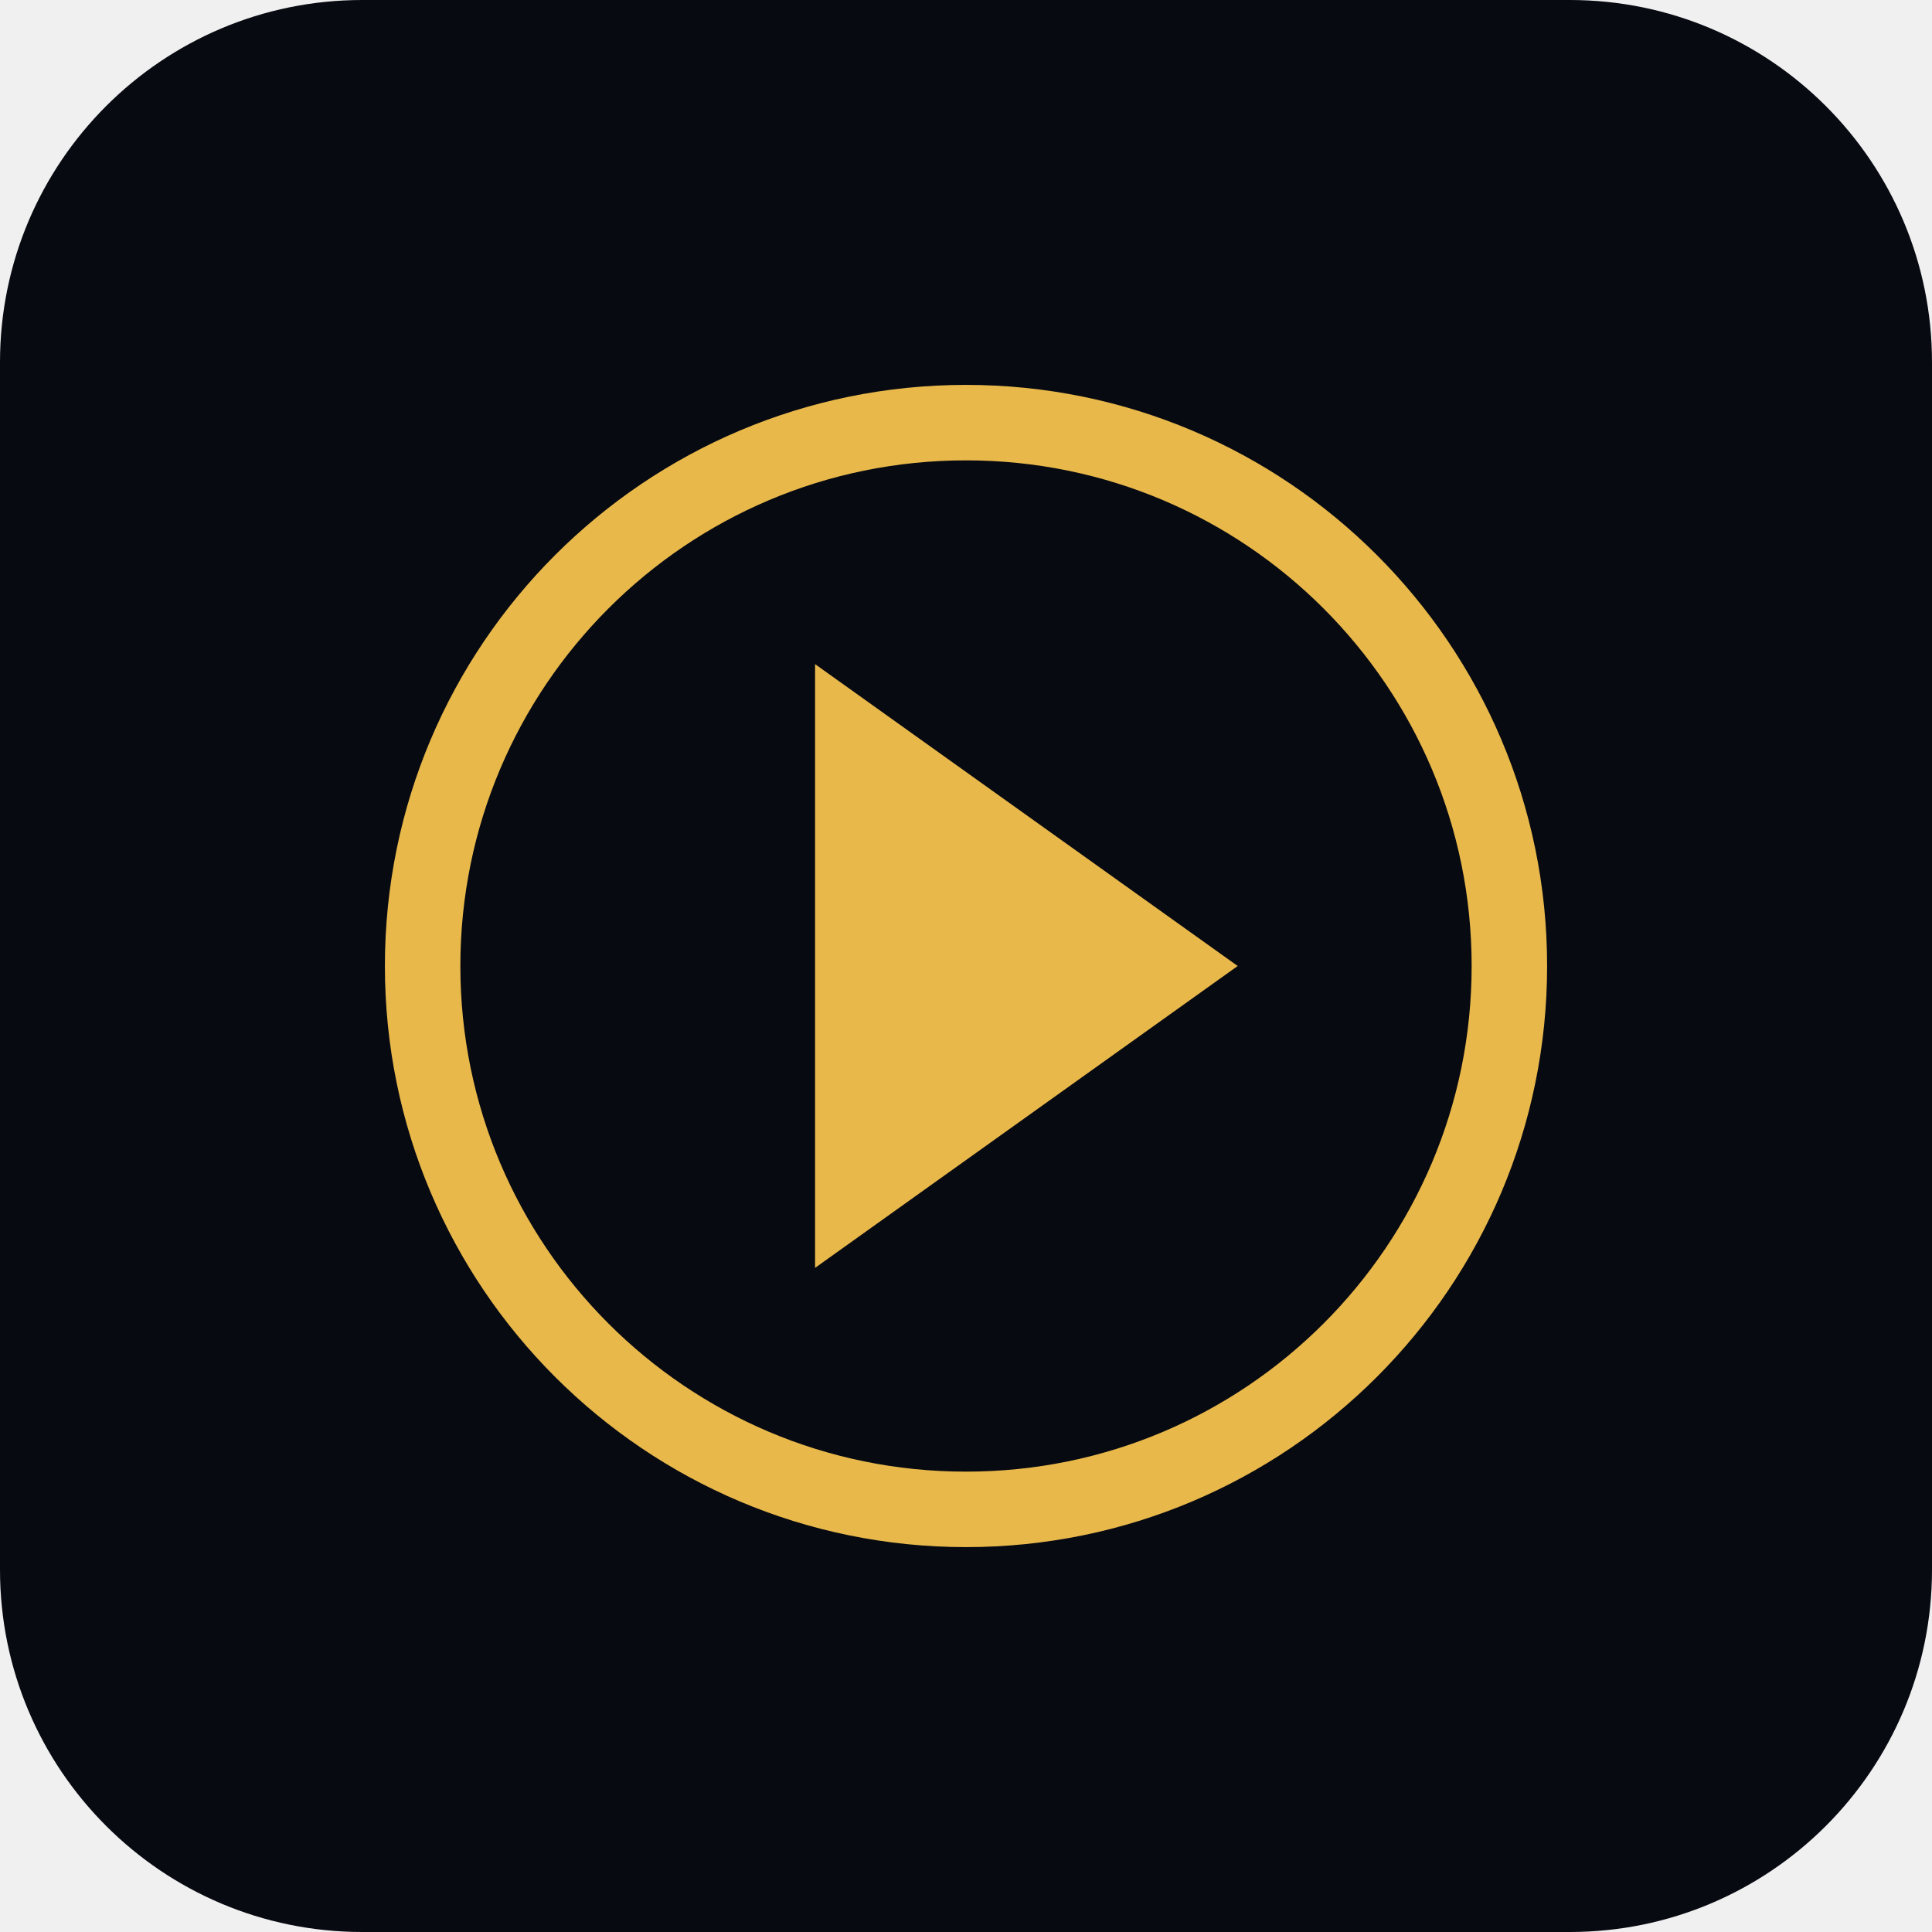
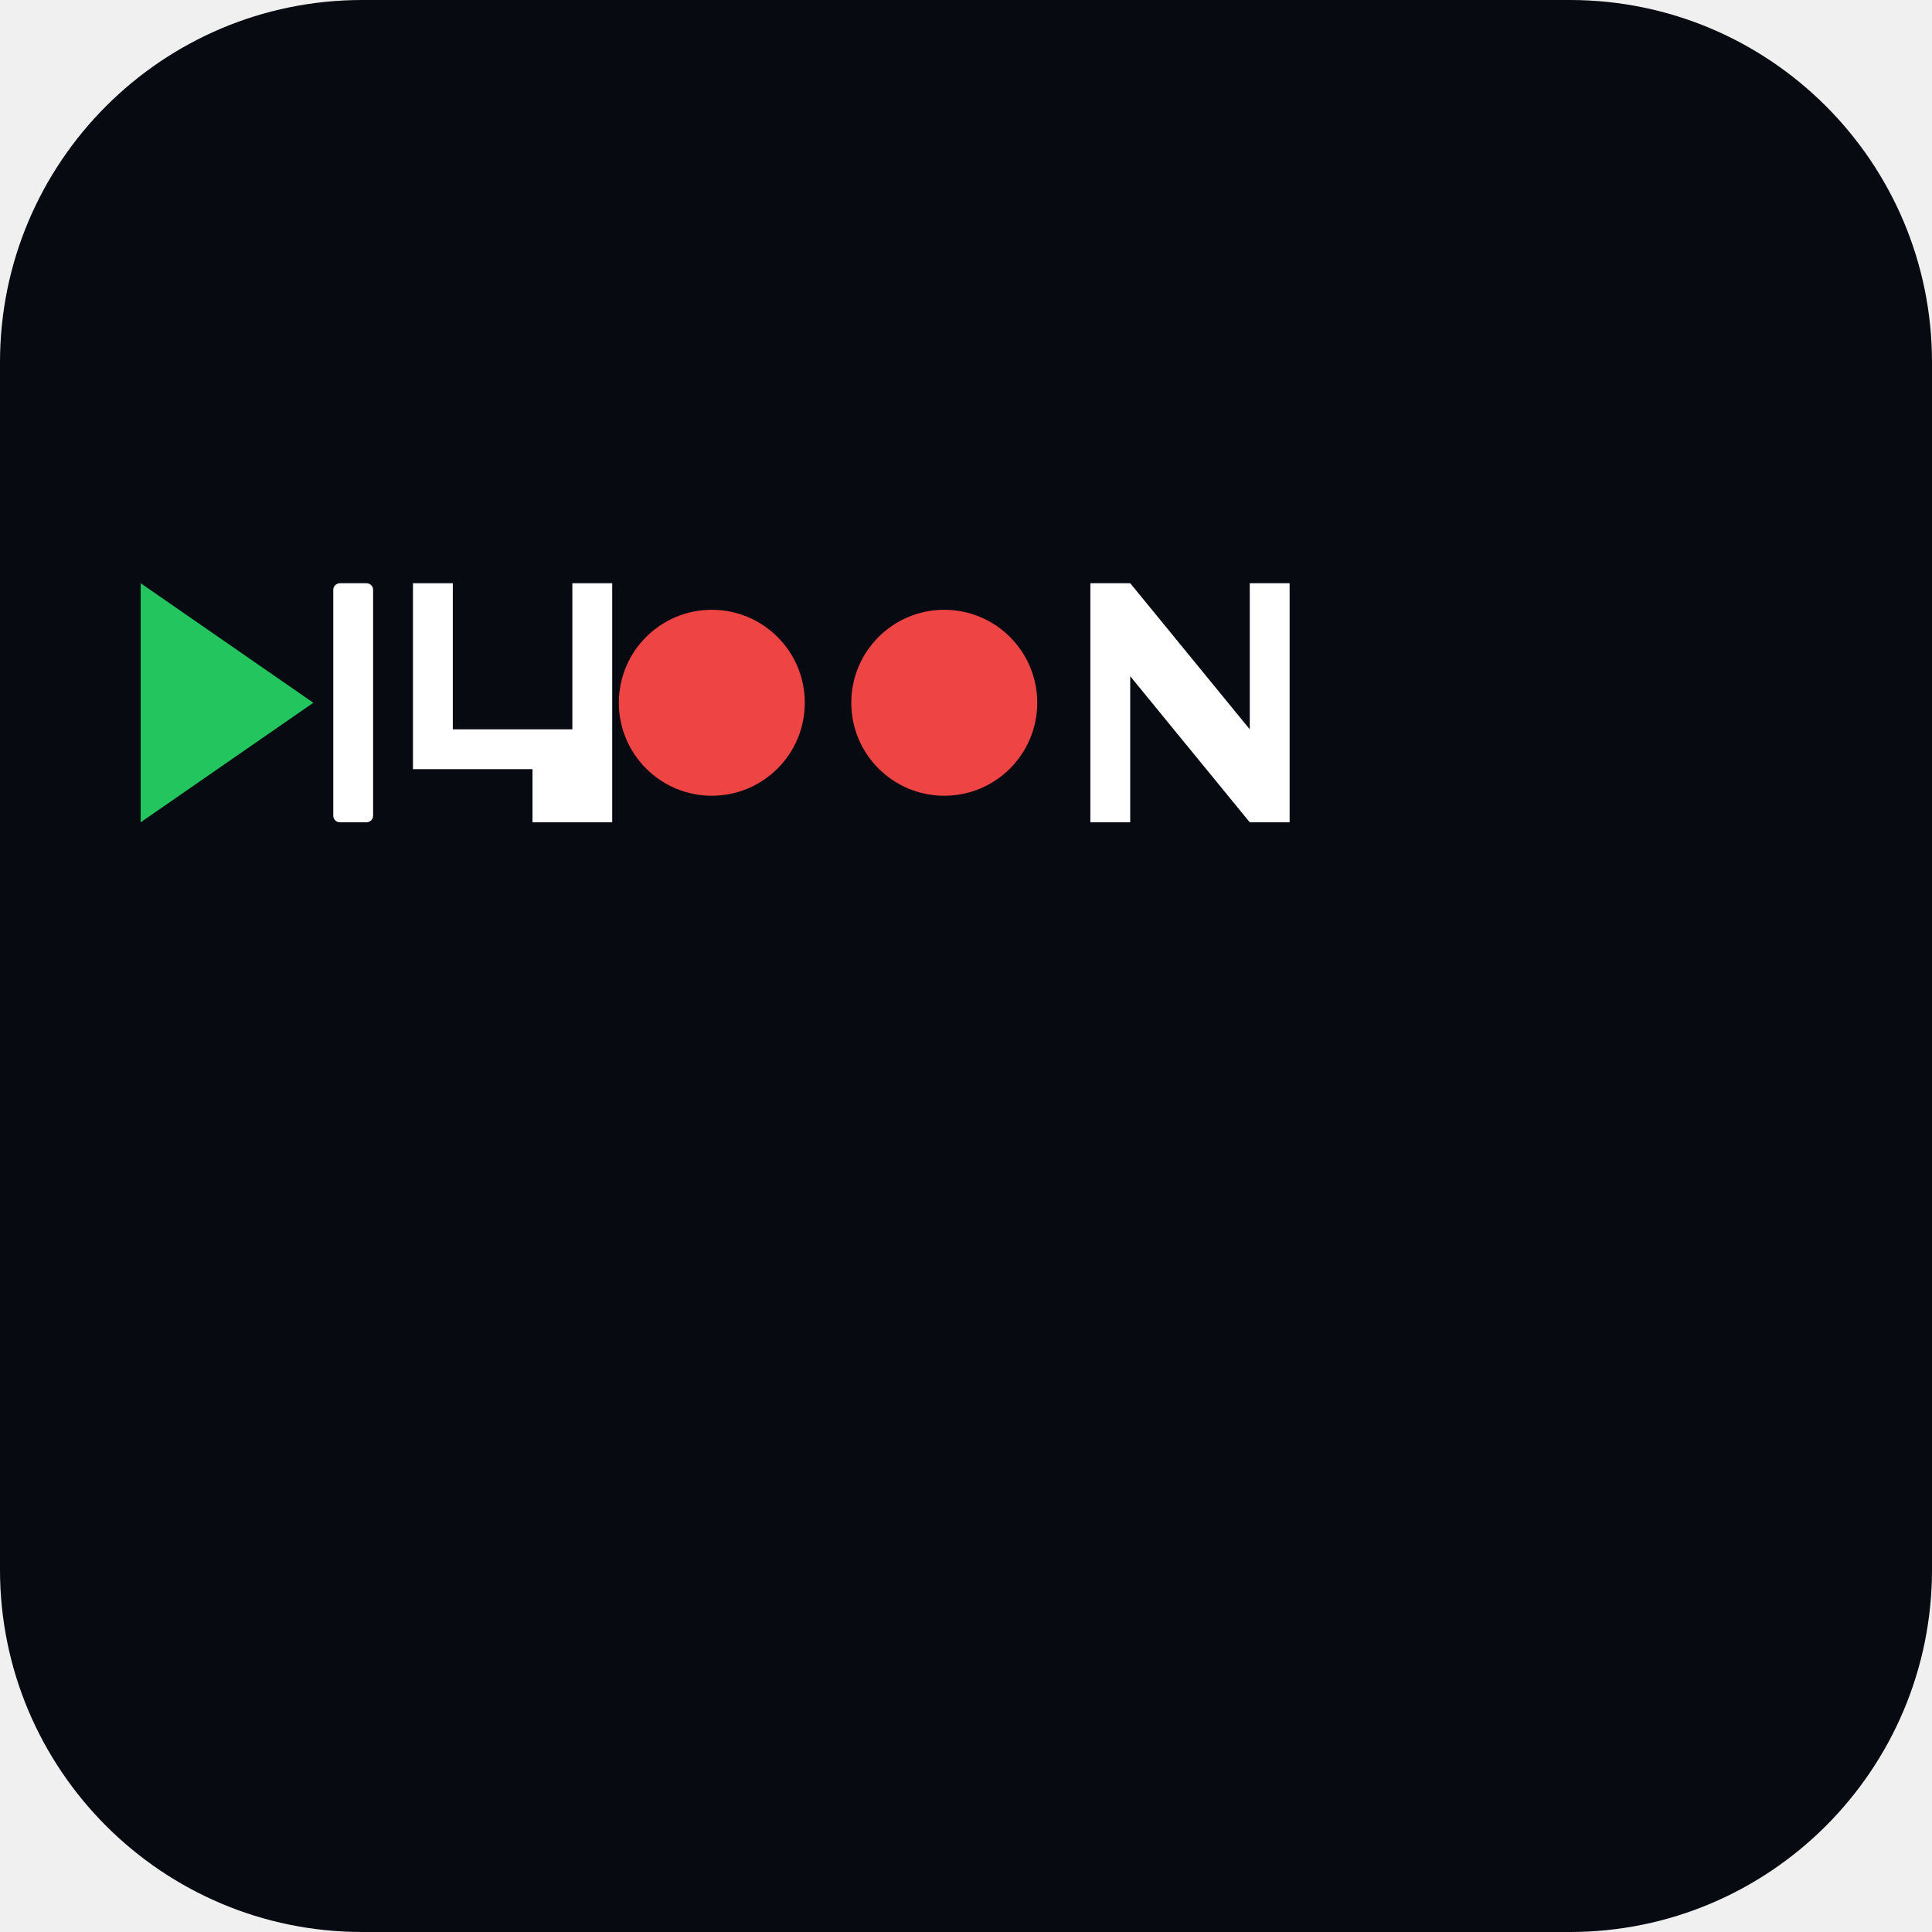
<svg xmlns="http://www.w3.org/2000/svg" viewBox="0 0 64 64" fill="none">
  <rect width="64" height="64" rx="12" fill="#080a12" />
-   <circle cx="32" cy="32" r="18" stroke="#e8b84a" stroke-width="2.5" fill="none" />
-   <polygon points="27,22 27,42 41,32" fill="#e8b84a" />
+   <g transform="translate(4 18) scale(0.11)">
+     <polygon points="6,12 6,84 58,48" fill="#22c55e" />
+     <rect x="64" y="12" width="12" height="72" rx="2" fill="#ffffff" />
+     <path fill="#ffffff" d="M88 12h12v44h36V12h12v72H124V68H88V12z" />
+     <circle cx="178" cy="48" r="28" fill="#ef4444" />
+     <circle cx="248" cy="48" r="28" fill="#ef4444" />
+     <path fill="#ffffff" d="M292 12h12l36 44V12h12v72h-12l-36-44v44h-12V12z" />
+   </g>
</svg>
